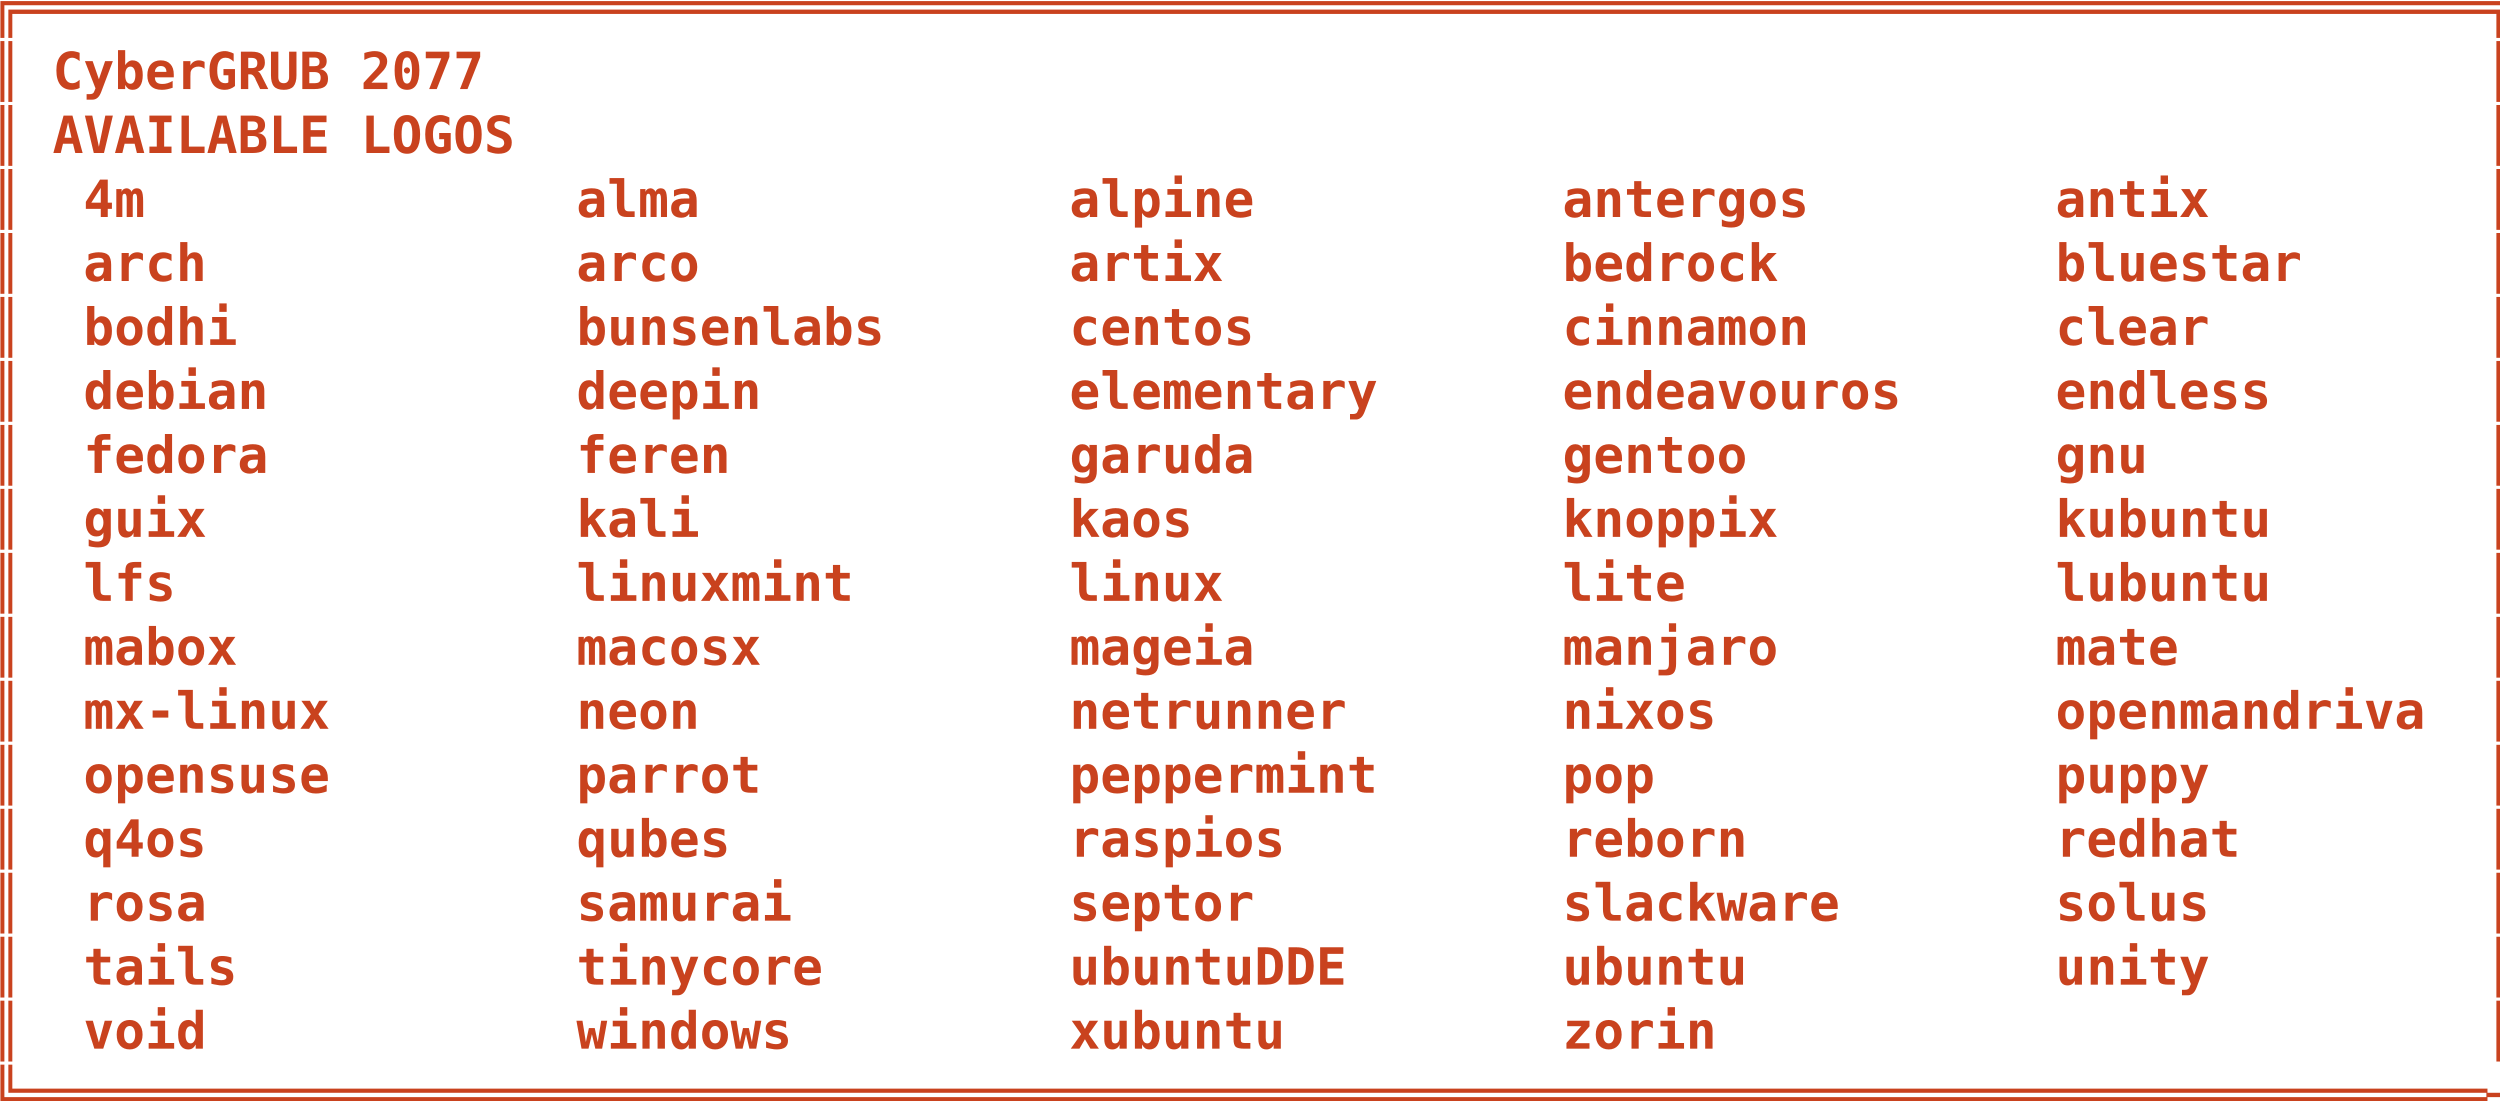
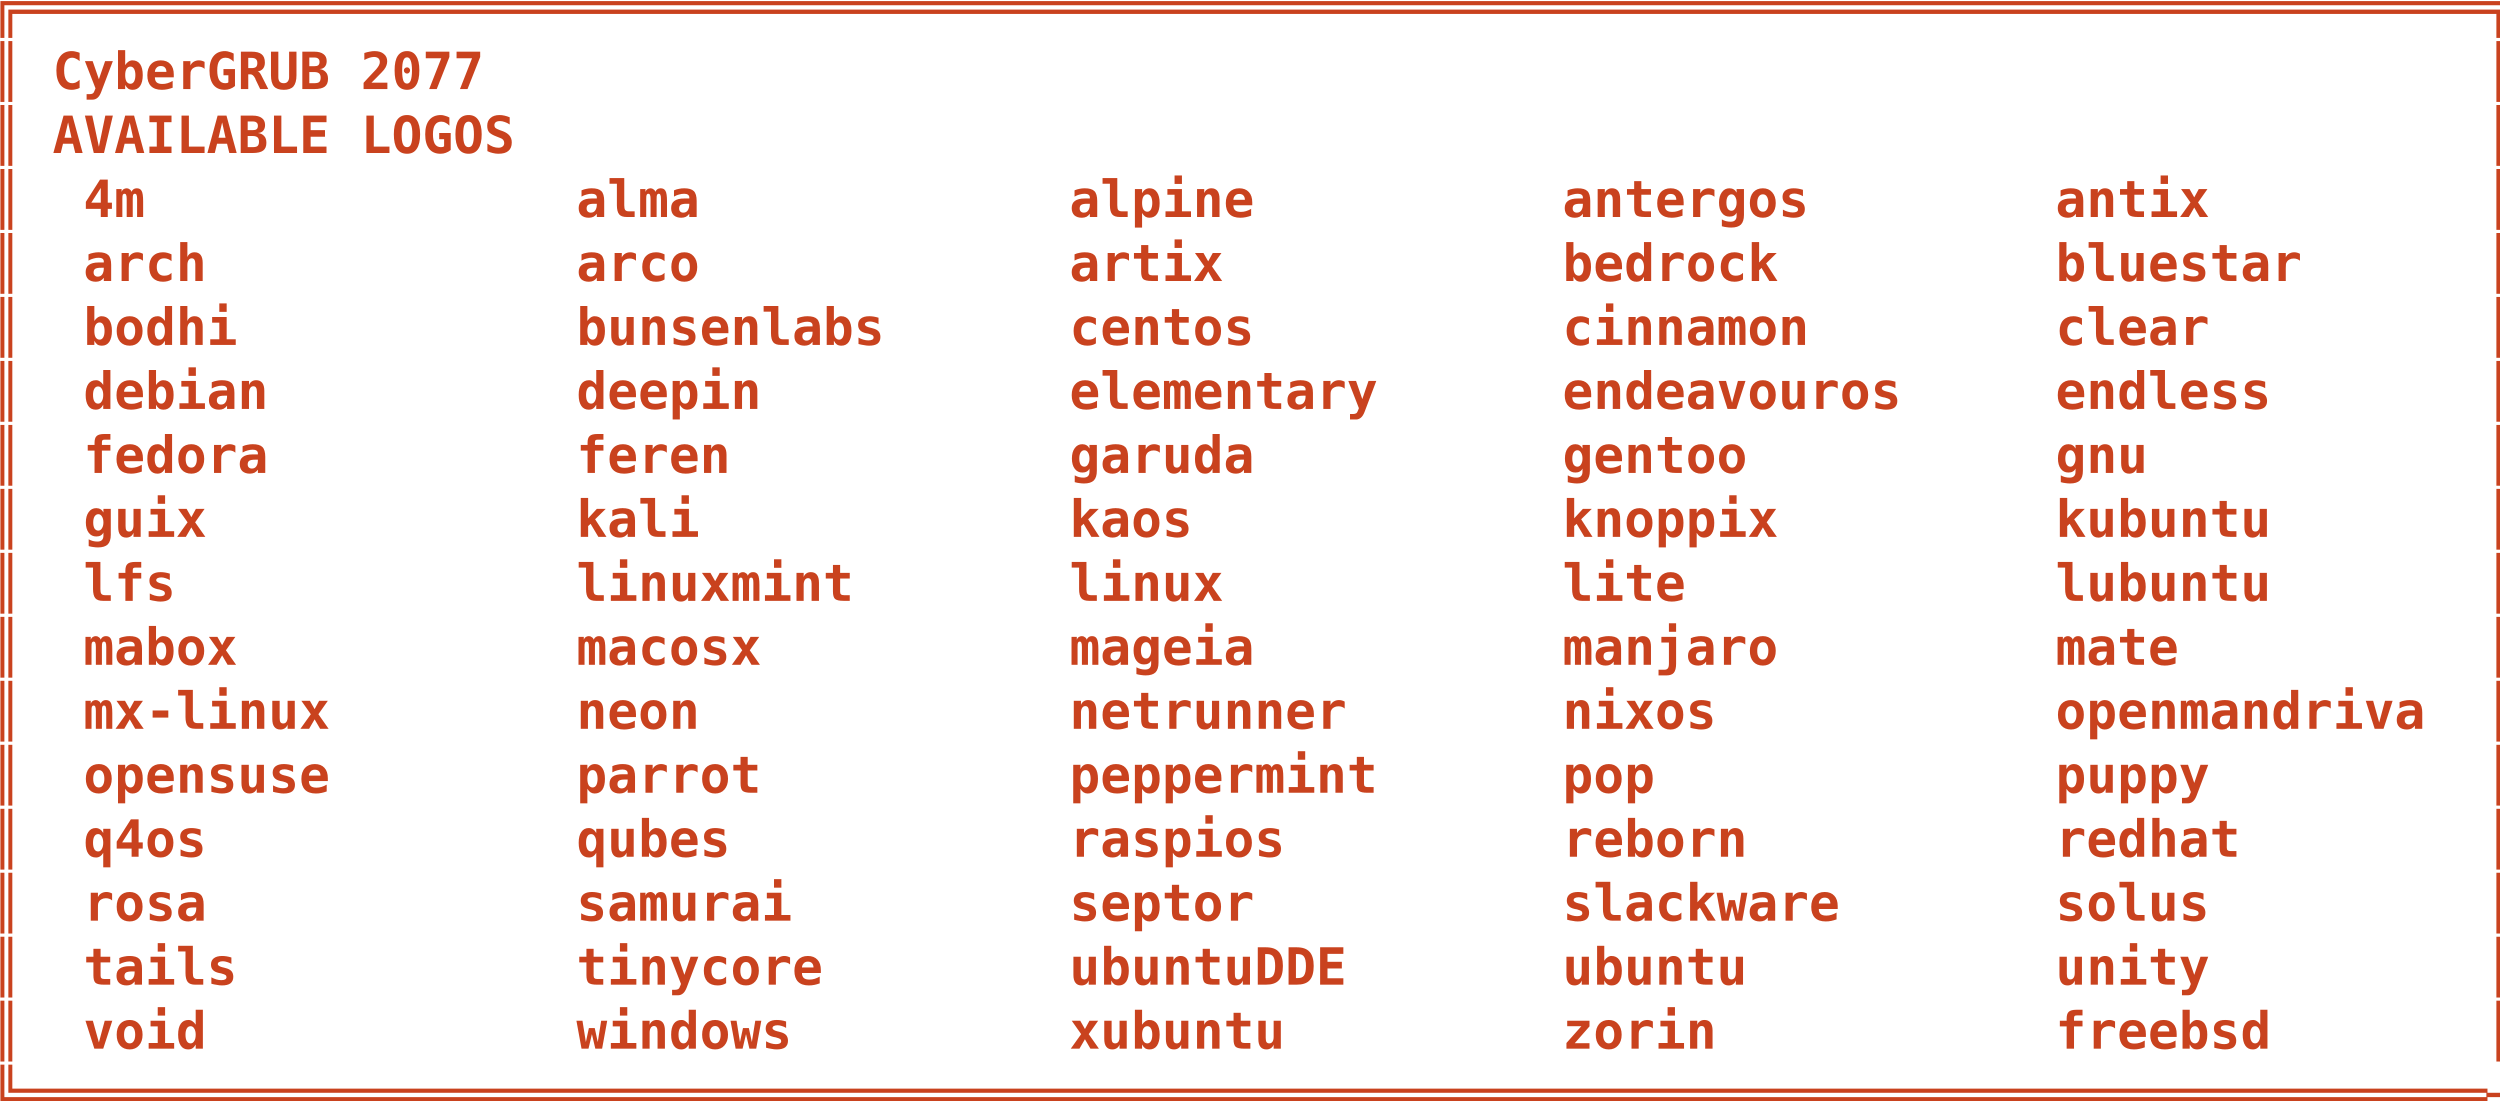
<svg xmlns="http://www.w3.org/2000/svg" width="206.79mm" height="91.004mm" viewBox="0 0 206.79 91.004" version="1.1" id="svg1">
  <defs id="defs1" />
  <g id="layer1" transform="translate(-24.66453,-30.31661)">
    <text xml:space="preserve" style="font-style:normal;font-variant:normal;font-weight:bold;font-stretch:normal;font-size:4.233px;font-family:Monospace;-inkscape-font-specification:'Monospace, Bold';font-variant-ligatures:normal;font-variant-caps:normal;font-variant-numeric:normal;font-variant-east-asian:normal;text-align:start;writing-mode:lr-tb;direction:ltr;text-anchor:start;fill:#c9421e;stroke-width:0.265" x="23.919" y="32.391" id="text2">
      <tspan style="font-style:normal;font-variant:normal;font-weight:bold;font-stretch:normal;font-size:4.233px;font-family:Monospace;-inkscape-font-specification:'Monospace, Bold';font-variant-ligatures:normal;font-variant-caps:normal;font-variant-numeric:normal;font-variant-east-asian:normal;stroke-width:0.265" x="23.919" y="32.391" id="tspan104">╔════════════════════════════════════════════════════════════════════════════════╗</tspan>
      <tspan style="font-style:normal;font-variant:normal;font-weight:bold;font-stretch:normal;font-size:4.233px;font-family:Monospace;-inkscape-font-specification:'Monospace, Bold';font-variant-ligatures:normal;font-variant-caps:normal;font-variant-numeric:normal;font-variant-east-asian:normal;stroke-width:0.265" x="23.919" y="37.683" id="tspan121">║ CyberGRUB 2077                                                                 ║</tspan>
      <tspan style="font-style:normal;font-variant:normal;font-weight:bold;font-stretch:normal;font-size:4.233px;font-family:Monospace;-inkscape-font-specification:'Monospace, Bold';font-variant-ligatures:normal;font-variant-caps:normal;font-variant-numeric:normal;font-variant-east-asian:normal;stroke-width:0.265" x="23.919" y="42.974" id="tspan122">║ AVAILABLE LOGOS                                                                ║</tspan>
      <tspan style="font-style:normal;font-variant:normal;font-weight:bold;font-stretch:normal;font-size:4.233px;font-family:Monospace;-inkscape-font-specification:'Monospace, Bold';font-variant-ligatures:normal;font-variant-caps:normal;font-variant-numeric:normal;font-variant-east-asian:normal;stroke-width:0.265" x="23.919" y="48.266" id="tspan123">║  4m              alma            alpine          antergos        antix         ║</tspan>
      <tspan style="font-style:normal;font-variant:normal;font-weight:bold;font-stretch:normal;font-size:4.233px;font-family:Monospace;-inkscape-font-specification:'Monospace, Bold';font-variant-ligatures:normal;font-variant-caps:normal;font-variant-numeric:normal;font-variant-east-asian:normal;stroke-width:0.265" x="23.919" y="53.558" id="tspan124">║  arch            arco            artix           bedrock         bluestar      ║</tspan>
      <tspan style="font-style:normal;font-variant:normal;font-weight:bold;font-stretch:normal;font-size:4.233px;font-family:Monospace;-inkscape-font-specification:'Monospace, Bold';font-variant-ligatures:normal;font-variant-caps:normal;font-variant-numeric:normal;font-variant-east-asian:normal;stroke-width:0.265" x="23.919" y="58.849" id="tspan125">║  bodhi           bunsenlabs      centos          cinnamon        clear         ║</tspan>
      <tspan style="font-style:normal;font-variant:normal;font-weight:bold;font-stretch:normal;font-size:4.233px;font-family:Monospace;-inkscape-font-specification:'Monospace, Bold';font-variant-ligatures:normal;font-variant-caps:normal;font-variant-numeric:normal;font-variant-east-asian:normal;stroke-width:0.265" x="23.919" y="64.141" id="tspan126">║  debian          deepin          elementary      endeavouros     endless       ║</tspan>
      <tspan style="font-style:normal;font-variant:normal;font-weight:bold;font-stretch:normal;font-size:4.233px;font-family:Monospace;-inkscape-font-specification:'Monospace, Bold';font-variant-ligatures:normal;font-variant-caps:normal;font-variant-numeric:normal;font-variant-east-asian:normal;stroke-width:0.265" x="23.919" y="69.433" id="tspan127">║  fedora          feren           garuda          gentoo          gnu           ║</tspan>
      <tspan style="font-style:normal;font-variant:normal;font-weight:bold;font-stretch:normal;font-size:4.233px;font-family:Monospace;-inkscape-font-specification:'Monospace, Bold';font-variant-ligatures:normal;font-variant-caps:normal;font-variant-numeric:normal;font-variant-east-asian:normal;stroke-width:0.265" x="23.919" y="74.724" id="tspan128">║  guix            kali            kaos            knoppix         kubuntu       ║</tspan>
      <tspan style="font-style:normal;font-variant:normal;font-weight:bold;font-stretch:normal;font-size:4.233px;font-family:Monospace;-inkscape-font-specification:'Monospace, Bold';font-variant-ligatures:normal;font-variant-caps:normal;font-variant-numeric:normal;font-variant-east-asian:normal;stroke-width:0.265" x="23.919" y="80.016" id="tspan129">║  lfs             linuxmint       linux           lite            lubuntu       ║</tspan>
      <tspan style="font-style:normal;font-variant:normal;font-weight:bold;font-stretch:normal;font-size:4.233px;font-family:Monospace;-inkscape-font-specification:'Monospace, Bold';font-variant-ligatures:normal;font-variant-caps:normal;font-variant-numeric:normal;font-variant-east-asian:normal;stroke-width:0.265" x="23.919" y="85.308" id="tspan130">║  mabox           macosx          mageia          manjaro         mate          ║</tspan>
      <tspan style="font-style:normal;font-variant:normal;font-weight:bold;font-stretch:normal;font-size:4.233px;font-family:Monospace;-inkscape-font-specification:'Monospace, Bold';font-variant-ligatures:normal;font-variant-caps:normal;font-variant-numeric:normal;font-variant-east-asian:normal;stroke-width:0.265" x="23.919" y="90.599" id="tspan131">║  mx-linux        neon            netrunner       nixos           openmandriva  ║</tspan>
      <tspan style="font-style:normal;font-variant:normal;font-weight:bold;font-stretch:normal;font-size:4.233px;font-family:Monospace;-inkscape-font-specification:'Monospace, Bold';font-variant-ligatures:normal;font-variant-caps:normal;font-variant-numeric:normal;font-variant-east-asian:normal;stroke-width:0.265" x="23.919" y="95.891" id="tspan132">║  opensuse        parrot          peppermint      pop             puppy         ║</tspan>
      <tspan style="font-style:normal;font-variant:normal;font-weight:bold;font-stretch:normal;font-size:4.233px;font-family:Monospace;-inkscape-font-specification:'Monospace, Bold';font-variant-ligatures:normal;font-variant-caps:normal;font-variant-numeric:normal;font-variant-east-asian:normal;stroke-width:0.265" x="23.919" y="101.183" id="tspan133">║  q4os            qubes           raspios         reborn          redhat        ║</tspan>
      <tspan style="font-style:normal;font-variant:normal;font-weight:bold;font-stretch:normal;font-size:4.233px;font-family:Monospace;-inkscape-font-specification:'Monospace, Bold';font-variant-ligatures:normal;font-variant-caps:normal;font-variant-numeric:normal;font-variant-east-asian:normal;stroke-width:0.265" x="23.919" y="106.474" id="tspan134">║  rosa            samurai         septor          slackware       solus         ║</tspan>
      <tspan style="font-style:normal;font-variant:normal;font-weight:bold;font-stretch:normal;font-size:4.233px;font-family:Monospace;-inkscape-font-specification:'Monospace, Bold';font-variant-ligatures:normal;font-variant-caps:normal;font-variant-numeric:normal;font-variant-east-asian:normal;stroke-width:0.265" x="23.919" y="111.766" id="tspan135">║  tails           tinycore        ubuntuDDE       ubuntu          unity         ║</tspan>
-       <tspan style="font-style:normal;font-variant:normal;font-weight:bold;font-stretch:normal;font-size:4.233px;font-family:Monospace;-inkscape-font-specification:'Monospace, Bold';font-variant-ligatures:normal;font-variant-caps:normal;font-variant-numeric:normal;font-variant-east-asian:normal;stroke-width:0.265" x="23.919" y="117.058" id="tspan136">║  void            windows         xubuntu         zorin                         ║</tspan>
+       <tspan style="font-style:normal;font-variant:normal;font-weight:bold;font-stretch:normal;font-size:4.233px;font-family:Monospace;-inkscape-font-specification:'Monospace, Bold';font-variant-ligatures:normal;font-variant-caps:normal;font-variant-numeric:normal;font-variant-east-asian:normal;stroke-width:0.265" x="23.919" y="117.058" id="tspan136">║  void            windows         xubuntu         zorin           freebsd       ║</tspan>
      <tspan style="font-style:normal;font-variant:normal;font-weight:bold;font-stretch:normal;font-size:4.233px;font-family:Monospace;-inkscape-font-specification:'Monospace, Bold';font-variant-ligatures:normal;font-variant-caps:normal;font-variant-numeric:normal;font-variant-east-asian:normal;stroke-width:0.265" x="23.919" y="122.349" id="tspan137">╚════════════════════════════════════════════════════════════════════════════════┘</tspan>
    </text>
  </g>
</svg>
